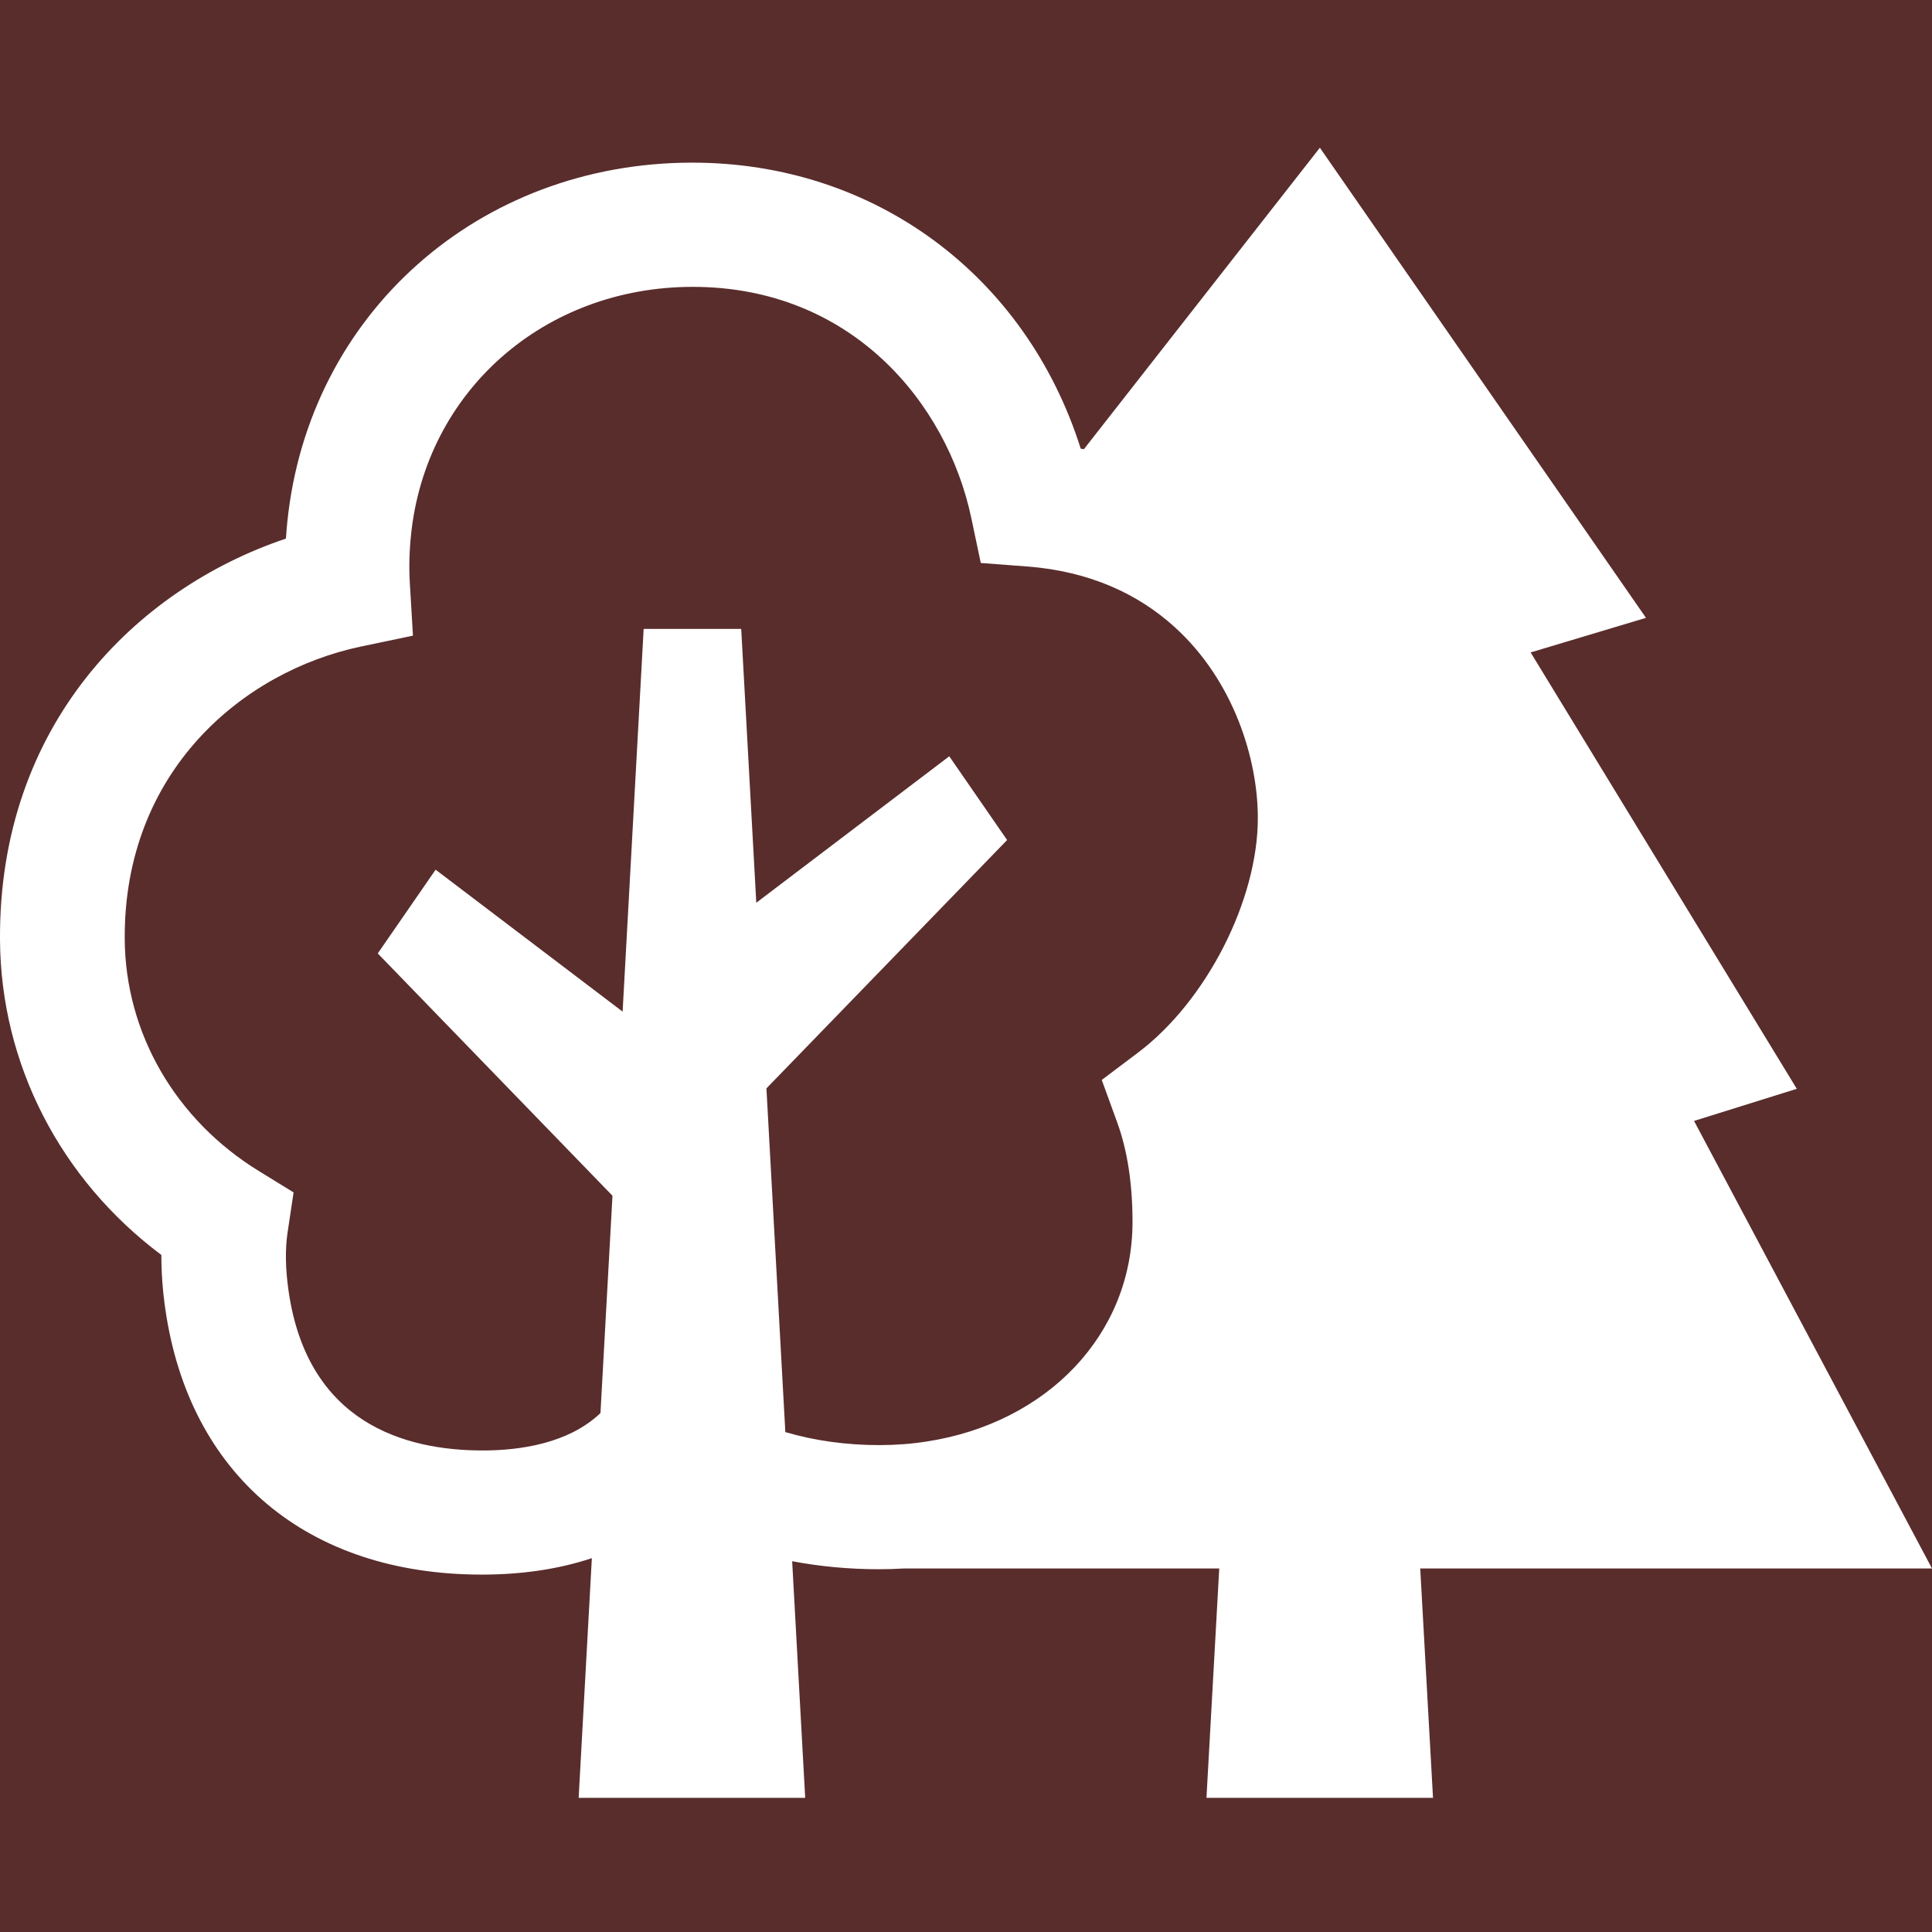
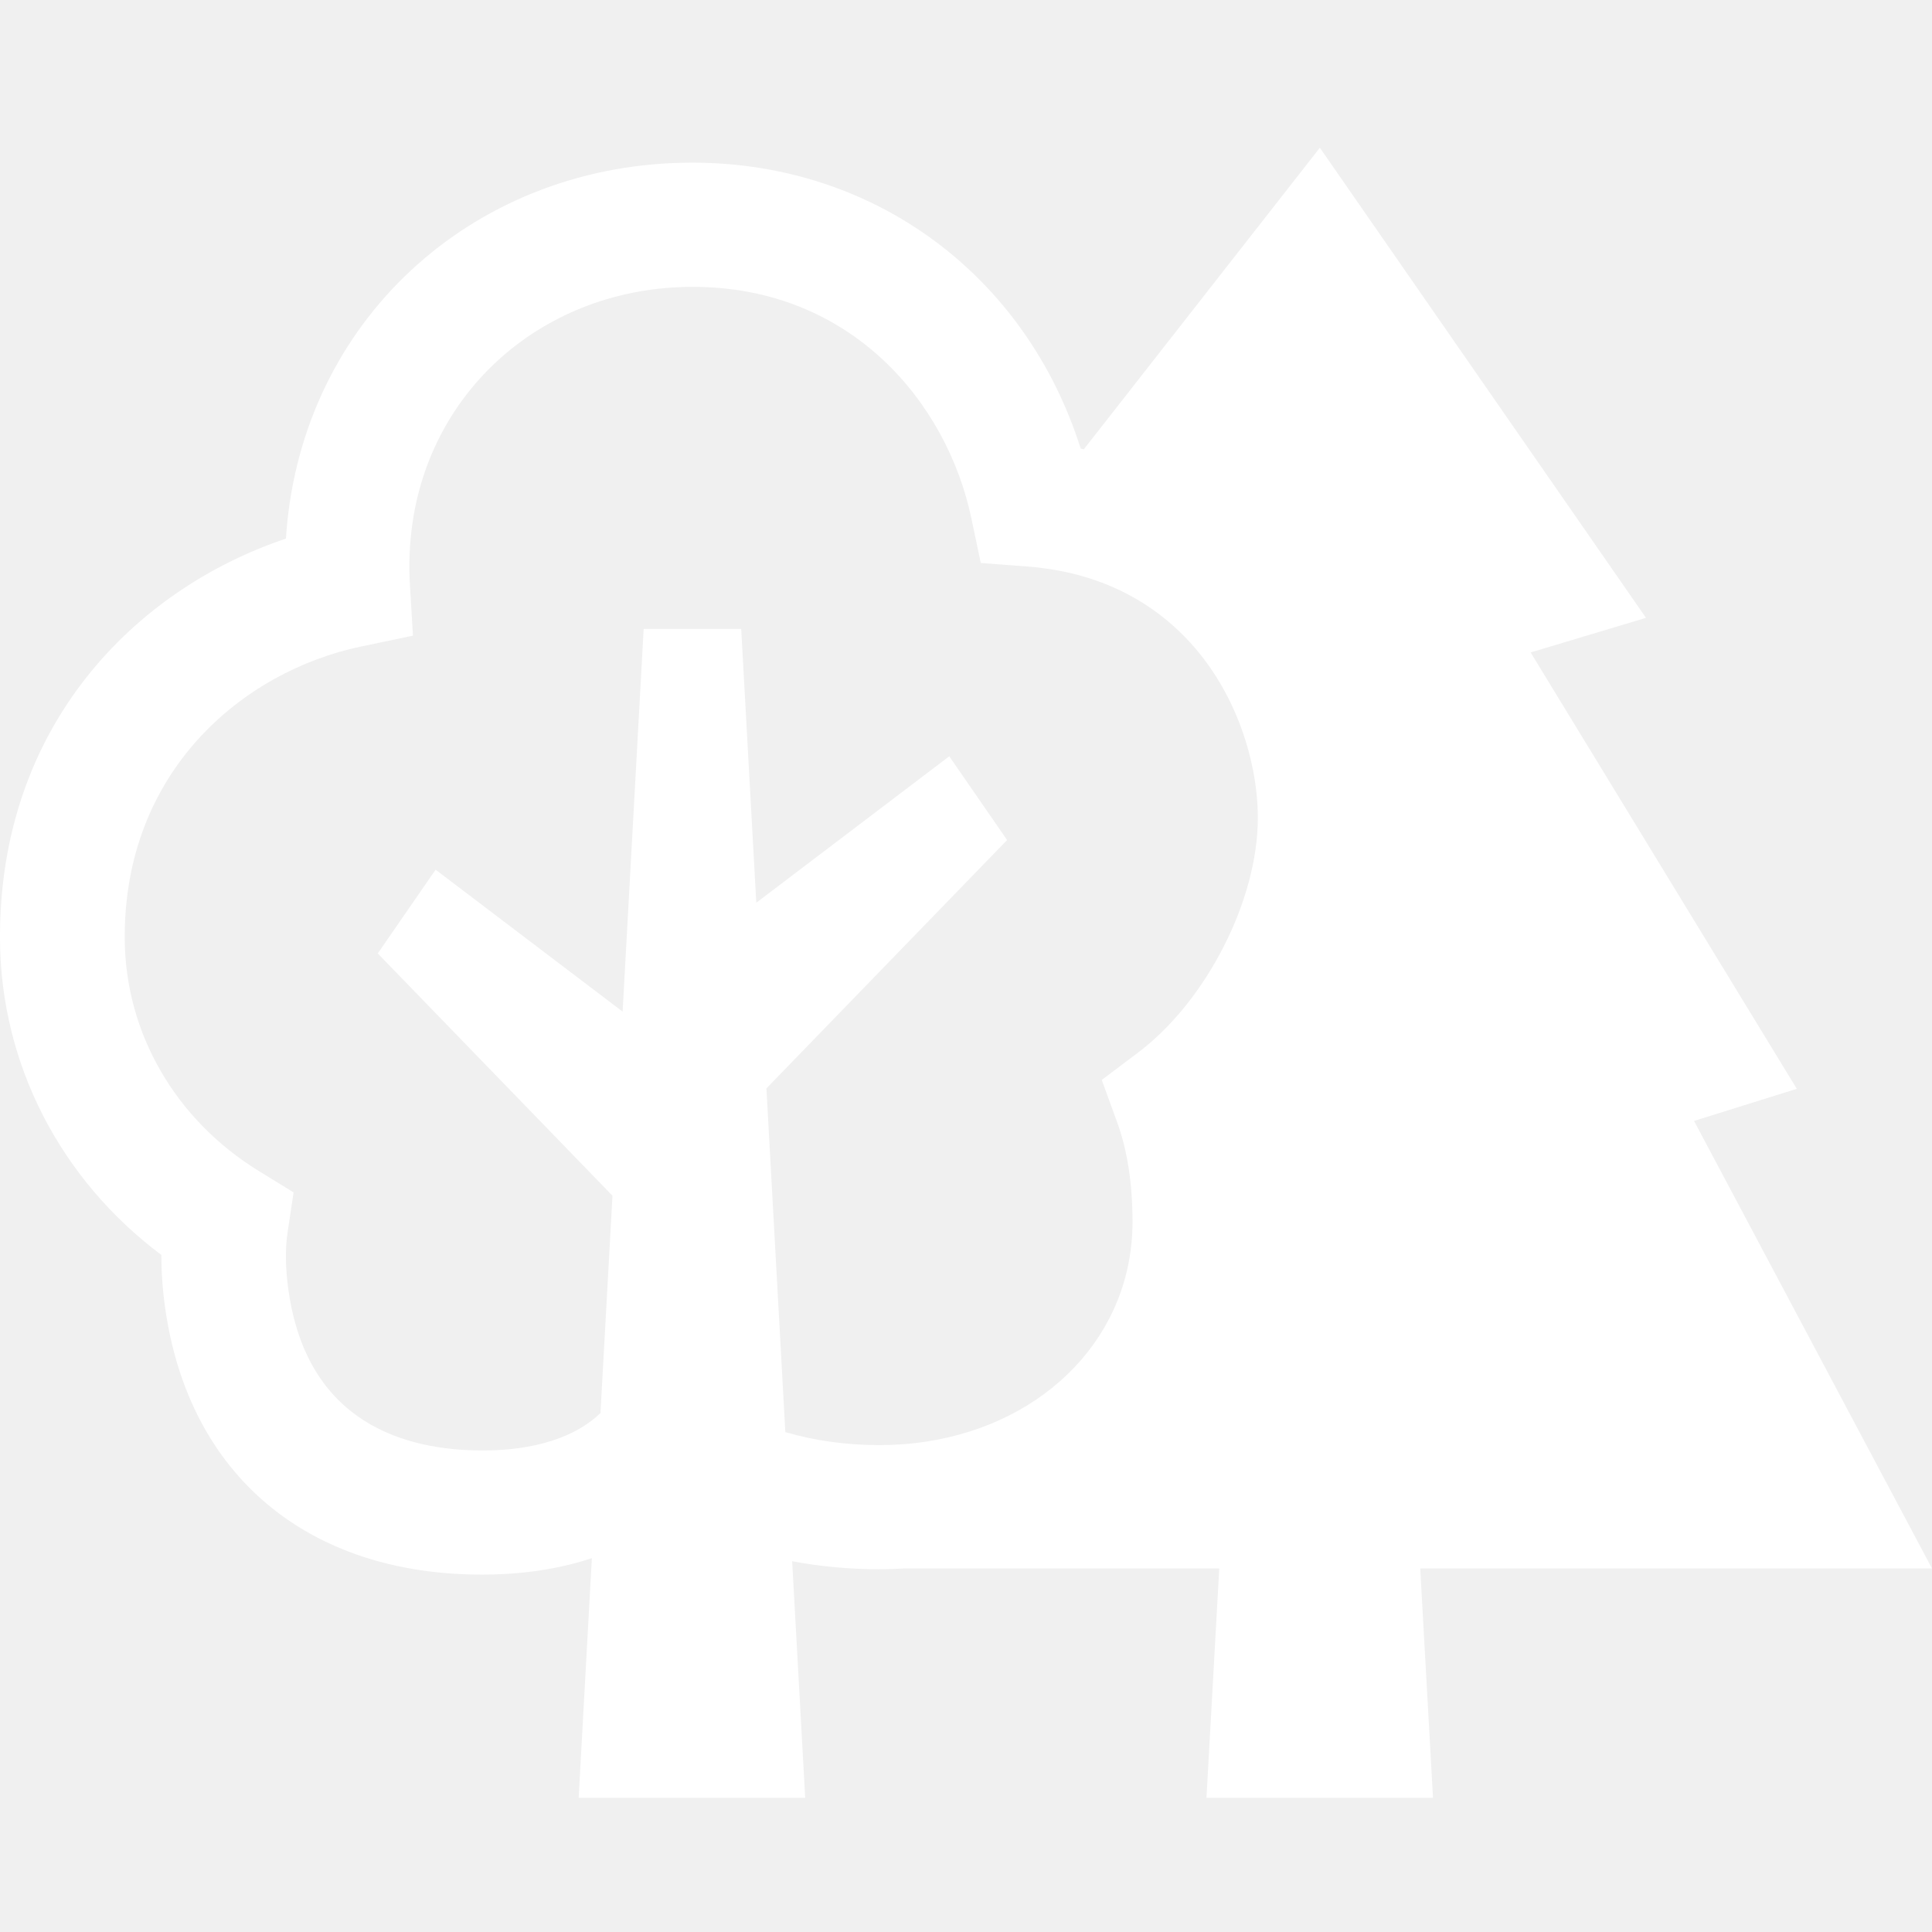
<svg xmlns="http://www.w3.org/2000/svg" viewBox="0 0 226.77 226.77">
  <defs>
-     <style>.cls-1{fill:#fff;}.cls-2{fill:#592d2c;}</style>
+     <style>.cls-1{fill:#fff;}</style>
  </defs>
-   <g id="bg">
-     <rect class="cls-2" x="-28.35" y="-28.35" width="283.46" height="283.46" />
-   </g>
  <g id="icons">
    <g id="icons-2">
      <path class="cls-1" d="M226.77,184.1l-27.93-52.53,12.06-3.77-31.24-51.22,13.54-4.06-38.28-55.18-27.7,35.39c-.12-.02-.25-.05-.37-.07-6.41-20.28-24.15-33.57-45.59-33.57-25.06,0-45.05,17.75-47.54,42.21-.06,.64-.12,1.29-.16,1.92C15.94,69.13-.16,85.14,0,110.32c.09,14.59,7.1,28.12,18.94,36.98,0,2.01,.14,4.12,.46,6.32,2.8,19.53,16.7,31.2,37.16,31.2,4.73,0,9.06-.65,12.91-1.93l-1.55,28.13h26.59l-1.53-27.77h0c3.29,.62,6.7,.94,10.19,.94,1,0,1.98-.03,2.96-.09h36.98l-1.5,26.92h26.59l-1.5-26.92h60.06Zm-134.59-16h0l-2.22-40.35,28.25-29.15-6.79-9.83-22.65,17.19-1.77-32.14h-11.45l-2.47,44.92-21.95-16.66-6.79,9.83,27.55,28.44-1.41,25.51h0c-3.75,3.58-9.46,4.39-13.83,4.39-9.17,0-20.56-3.25-22.78-18.73-.37-2.58-.41-4.87-.12-6.83l.71-4.73-4.08-2.51c-9.79-6.02-15.67-16.2-15.74-27.22-.13-19.67,13.83-31.42,27.72-34.34l6.11-1.28-.37-6.24c-.1-1.76-.06-3.63,.14-5.55,1.72-16.89,15.63-29.15,33.07-29.15,18.62,0,29.83,13.61,32.69,27.1l1.12,5.31,5.42,.41c7.44,.56,13.11,3.29,17.3,7.08,6.98,6.3,9.8,15.54,9.8,22.45,0,9.65-6.04,21.48-14.05,27.52l-4.27,3.22,1.83,5.03c1.18,3.26,1.78,7.17,1.78,11.63,0,13.25-10.06,23.61-24.16,25.78-1.79,.28-3.65,.42-5.56,.42-3.88,0-7.6-.52-11.01-1.52Z" />
    </g>
  </g>
</svg>
